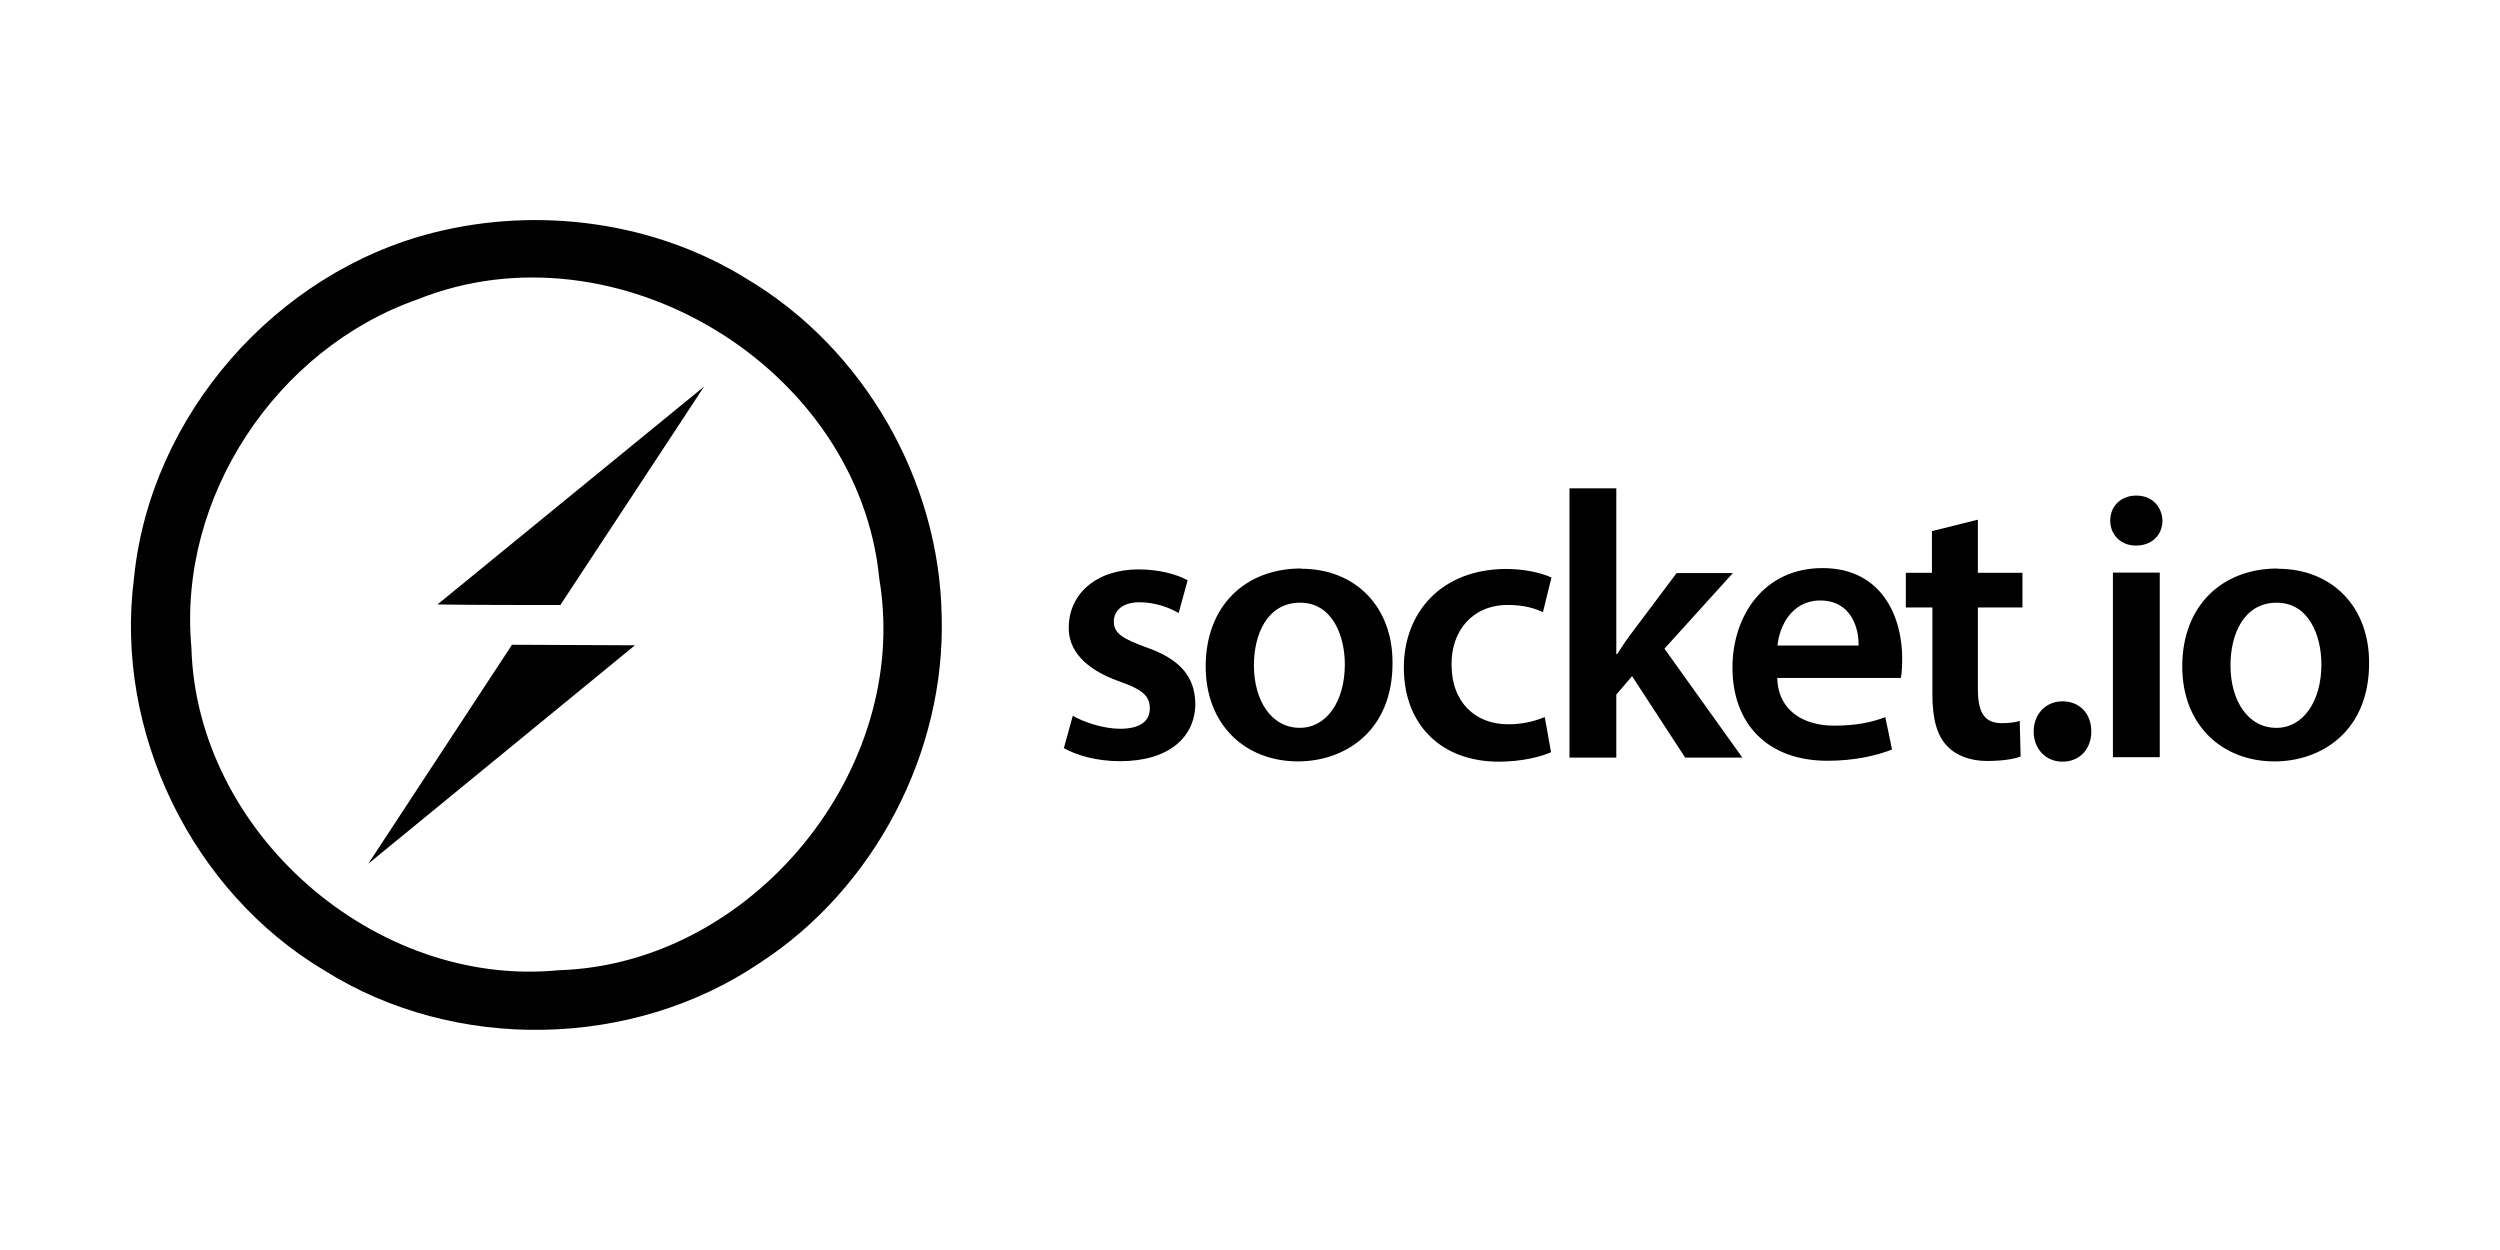
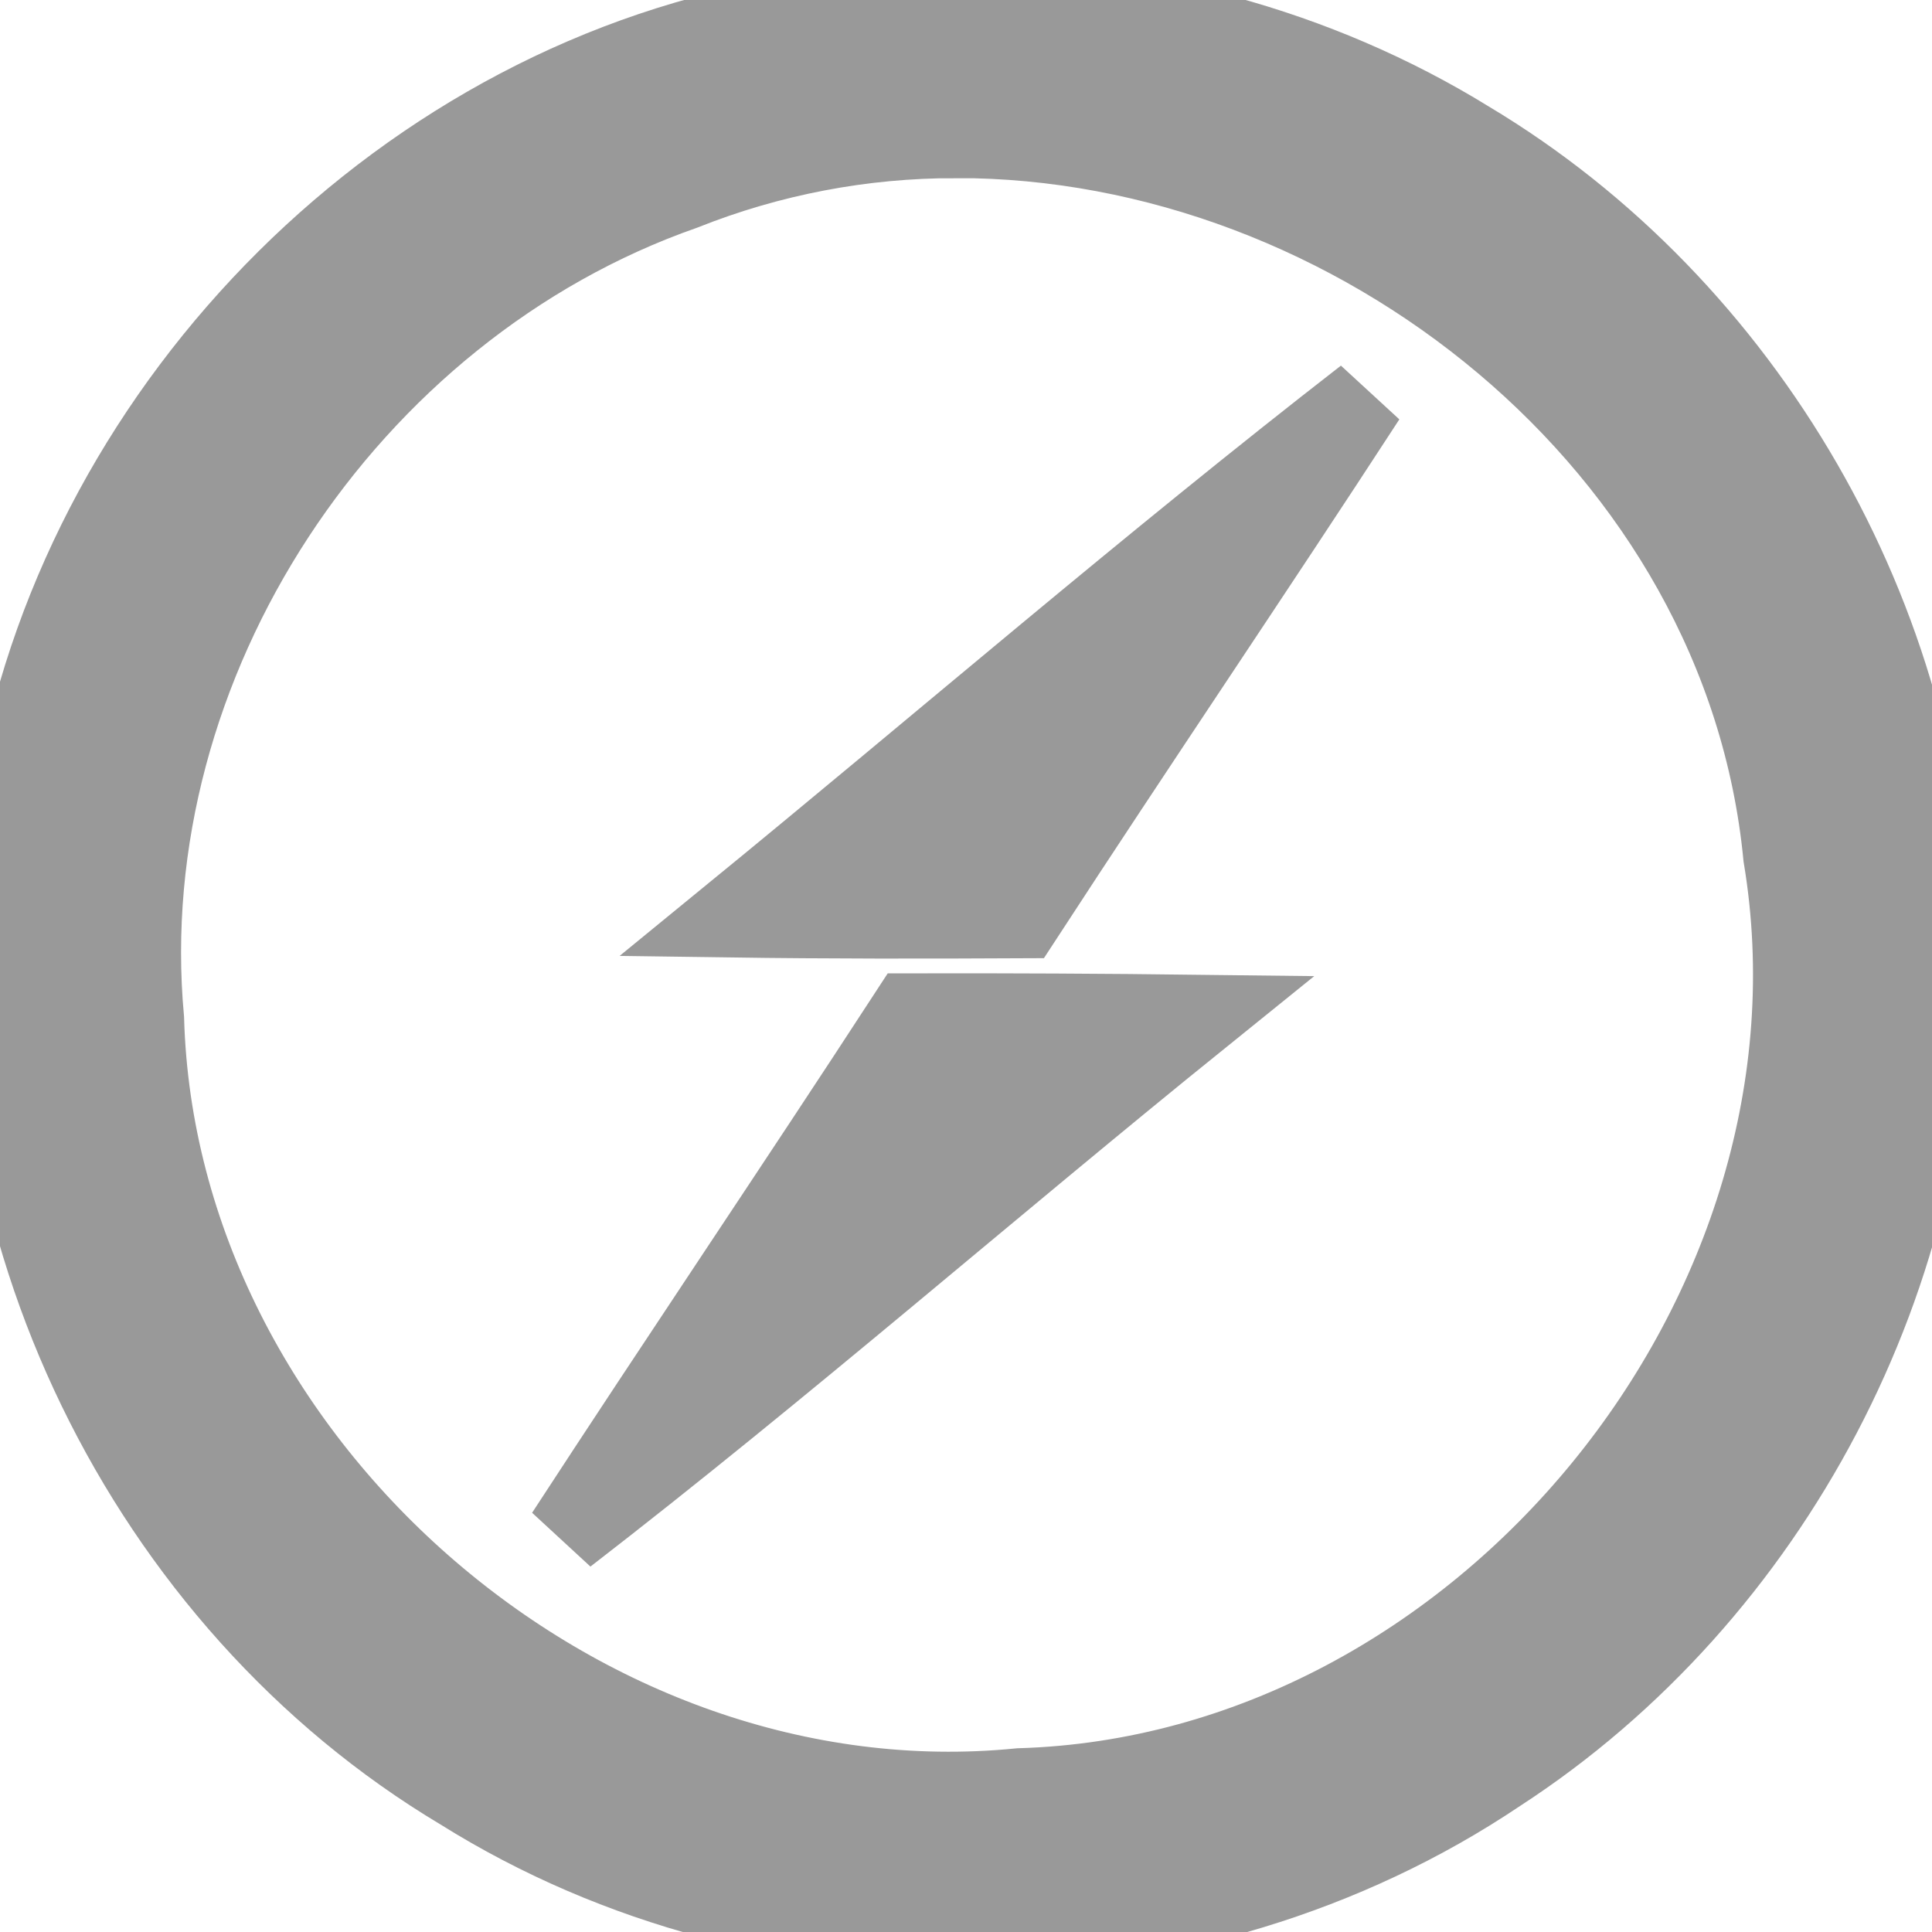
- <svg xmlns="http://www.w3.org/2000/svg" width="120" height="60">
-   <path d="M45.2 29.57c-.106-6.514-3.734-12.843-9.348-16.18-4.422-2.754-10-3.495-15.04-2.224-7.573 1.907-13.6 8.765-14.38 16.577-.953 7.388 2.78 15.067 9.162 18.854 6.25 3.92 14.75 3.76 20.867-.37 5.508-3.575 8.924-10.1 8.74-16.656zm-18.377 17c-8.844.874-17.398-6.62-17.636-15.5-.662-7.203 4.078-14.326 10.857-16.7 9.506-3.813 21.184 3.23 22.164 13.426 1.536 9.162-6.1 18.483-15.385 18.775zm-5.826-17.555l12.8-10.46-6.9 10.486c-1.96 0-3.92 0-5.88-.026zm3.6 1.933l5.88.026-12.8 10.486 6.9-10.513z" fill="#010101" />
-   <path d="M51.065 35.91c.648.367 1.62.627 2.7.627 2.356 0 3.61-1.167 3.61-2.766-.022-1.318-.756-2.14-2.356-2.7-1.124-.41-1.556-.67-1.556-1.232 0-.54.432-.93 1.232-.93.778 0 1.49.28 1.88.52l.432-1.578c-.52-.28-1.36-.52-2.356-.52-2.053 0-3.35 1.2-3.35 2.788-.022 1.037.713 1.988 2.442 2.593 1.102.39 1.448.692 1.448 1.297 0 .583-.432.972-1.426.972-.8 0-1.772-.324-2.27-.627zm11.39-8.623c-2.68 0-4.582 1.794-4.582 4.7 0 2.83 1.923 4.56 4.43 4.56 2.248 0 4.538-1.448 4.538-4.71.022-2.68-1.75-4.538-4.387-4.538zm-.043 1.642c1.534 0 2.14 1.578 2.14 2.96 0 1.794-.886 3.047-2.16 3.047-1.36 0-2.204-1.297-2.204-3.004 0-1.47.627-3.004 2.226-3.004zm11.735 5.49a4.49 4.49 0 0 1-1.772.346c-1.534 0-2.7-1.037-2.7-2.853-.022-1.62.994-2.874 2.7-2.874.8 0 1.318.173 1.686.346l.41-1.664c-.52-.238-1.34-.41-2.16-.41-3.112 0-4.927 2.075-4.927 4.733 0 2.745 1.794 4.517 4.56 4.517 1.102 0 2.03-.238 2.507-.454zm3.436-10.978h-2.248v12.923h2.248V33.34l.756-.886 2.55 3.912h2.745l-3.74-5.23 3.285-3.63h-2.7l-2.14 2.853c-.238.303-.497.692-.713 1.037h-.043zM91.24 32.54c.043-.194.065-.52.065-.95 0-1.945-.95-4.322-3.825-4.322-2.83 0-4.322 2.312-4.322 4.776 0 2.7 1.686 4.473 4.56 4.473 1.275 0 2.334-.238 3.1-.54l-.324-1.556c-.67.26-1.426.41-2.464.41-1.426 0-2.68-.692-2.723-2.29zm-5.92-1.556c.086-.908.67-2.16 2.053-2.16 1.49 0 1.86 1.34 1.837 2.16zm7.413-5.49v2h-1.253v1.664h1.275v4.17c0 1.167.216 1.967.692 2.464.41.454 1.102.735 1.923.735.713 0 1.297-.086 1.62-.216l-.043-1.707c-.194.065-.497.108-.864.108-.864 0-1.145-.562-1.145-1.642v-3.912h2.14v-1.664h-2.14v-2.55zM99 36.56c.843 0 1.383-.627 1.383-1.448 0-.864-.562-1.448-1.383-1.448-.8 0-1.383.605-1.383 1.448 0 .82.562 1.448 1.383 1.448zm4.668-.216v-8.86h-2.248v8.86zm-1.124-12.556c-.756 0-1.253.52-1.253 1.2 0 .67.497 1.2 1.232 1.2.778 0 1.275-.52 1.275-1.2-.022-.67-.497-1.2-1.253-1.2zm6.786 3.5c-2.68 0-4.582 1.794-4.582 4.7 0 2.83 1.923 4.56 4.43 4.56 2.248 0 4.538-1.448 4.538-4.71.022-2.68-1.75-4.538-4.387-4.538zm-.043 1.642c1.534 0 2.14 1.578 2.14 2.96 0 1.794-.886 3.047-2.16 3.047-1.36 0-2.204-1.297-2.204-3.004 0-1.47.627-3.004 2.226-3.004z" />
+ <svg xmlns="http://www.w3.org/2000/svg" fill="#999999" width="225px" height="225px" viewBox="0 0 24 24" role="img" stroke="#999999">
+   <g id="SVGRepo_bgCarrier" stroke-width="0" />
+   <g id="SVGRepo_tracerCarrier" stroke-linecap="round" stroke-linejoin="round" />
+   <g id="SVGRepo_iconCarrier">
+     <path d="M11.936.016a12.17 12.17 0 0 0-2.975.378C4.281 1.557.567 5.797.091 10.604c-.59 4.549 1.708 9.286 5.644 11.635 3.861 2.418 9.093 2.32 12.874-.223 3.397-2.206 5.512-6.228 5.386-10.285-.058-4.016-2.31-7.917-5.759-9.98C16.354.59 14.143.007 11.936.016zm-.063 1.696c4.945-.007 9.789 3.814 10.282 8.925.945 5.66-3.753 11.413-9.488 11.58-5.454.544-10.725-4.08-10.88-9.557C1.38 8.226 4.303 3.825 8.485 2.36a9.113 9.113 0 0 1 3.388-.647zm5.091 3.225c-2.687 2.085-5.26 4.308-7.889 6.457 1.203.017 2.412.016 3.621.01 1.41-2.165 2.859-4.301 4.268-6.467zm-5.665 7.654c-1.41 2.166-2.86 4.309-4.27 6.474 2.693-2.08 5.255-4.32 7.902-6.456a255.425 255.425 0 0 0-3.632-.018z" />
+   </g>
</svg>
